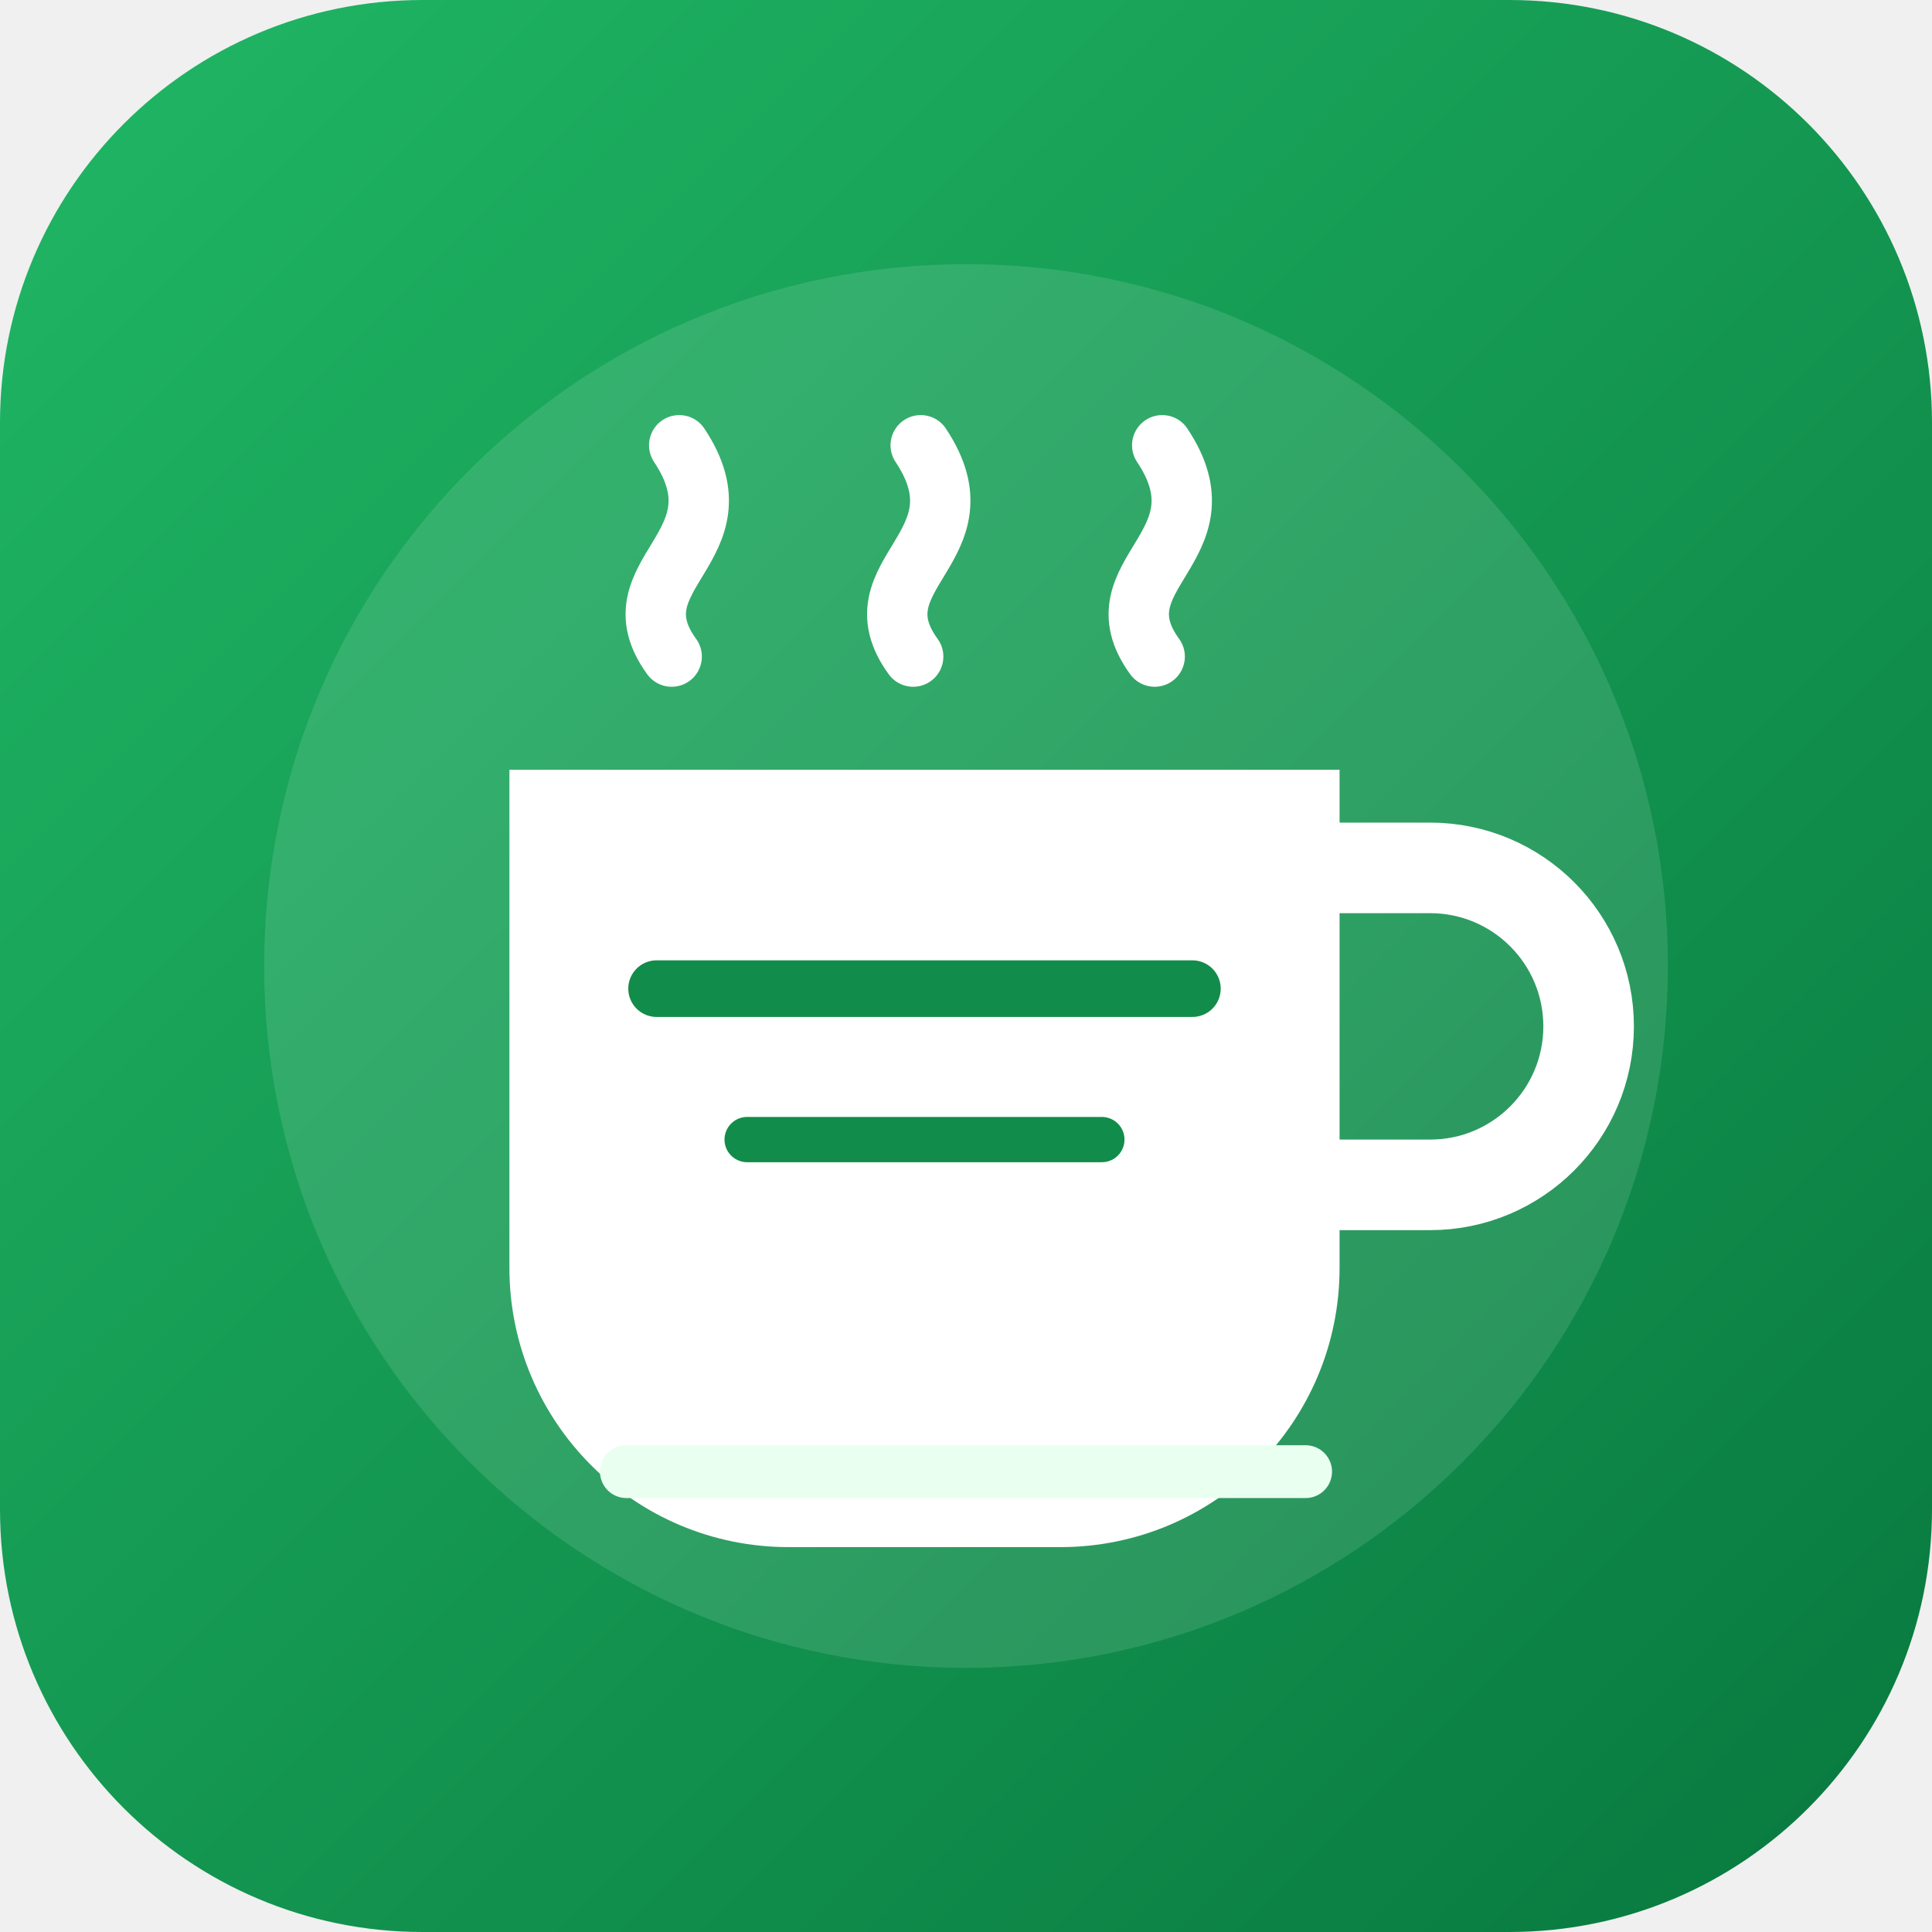
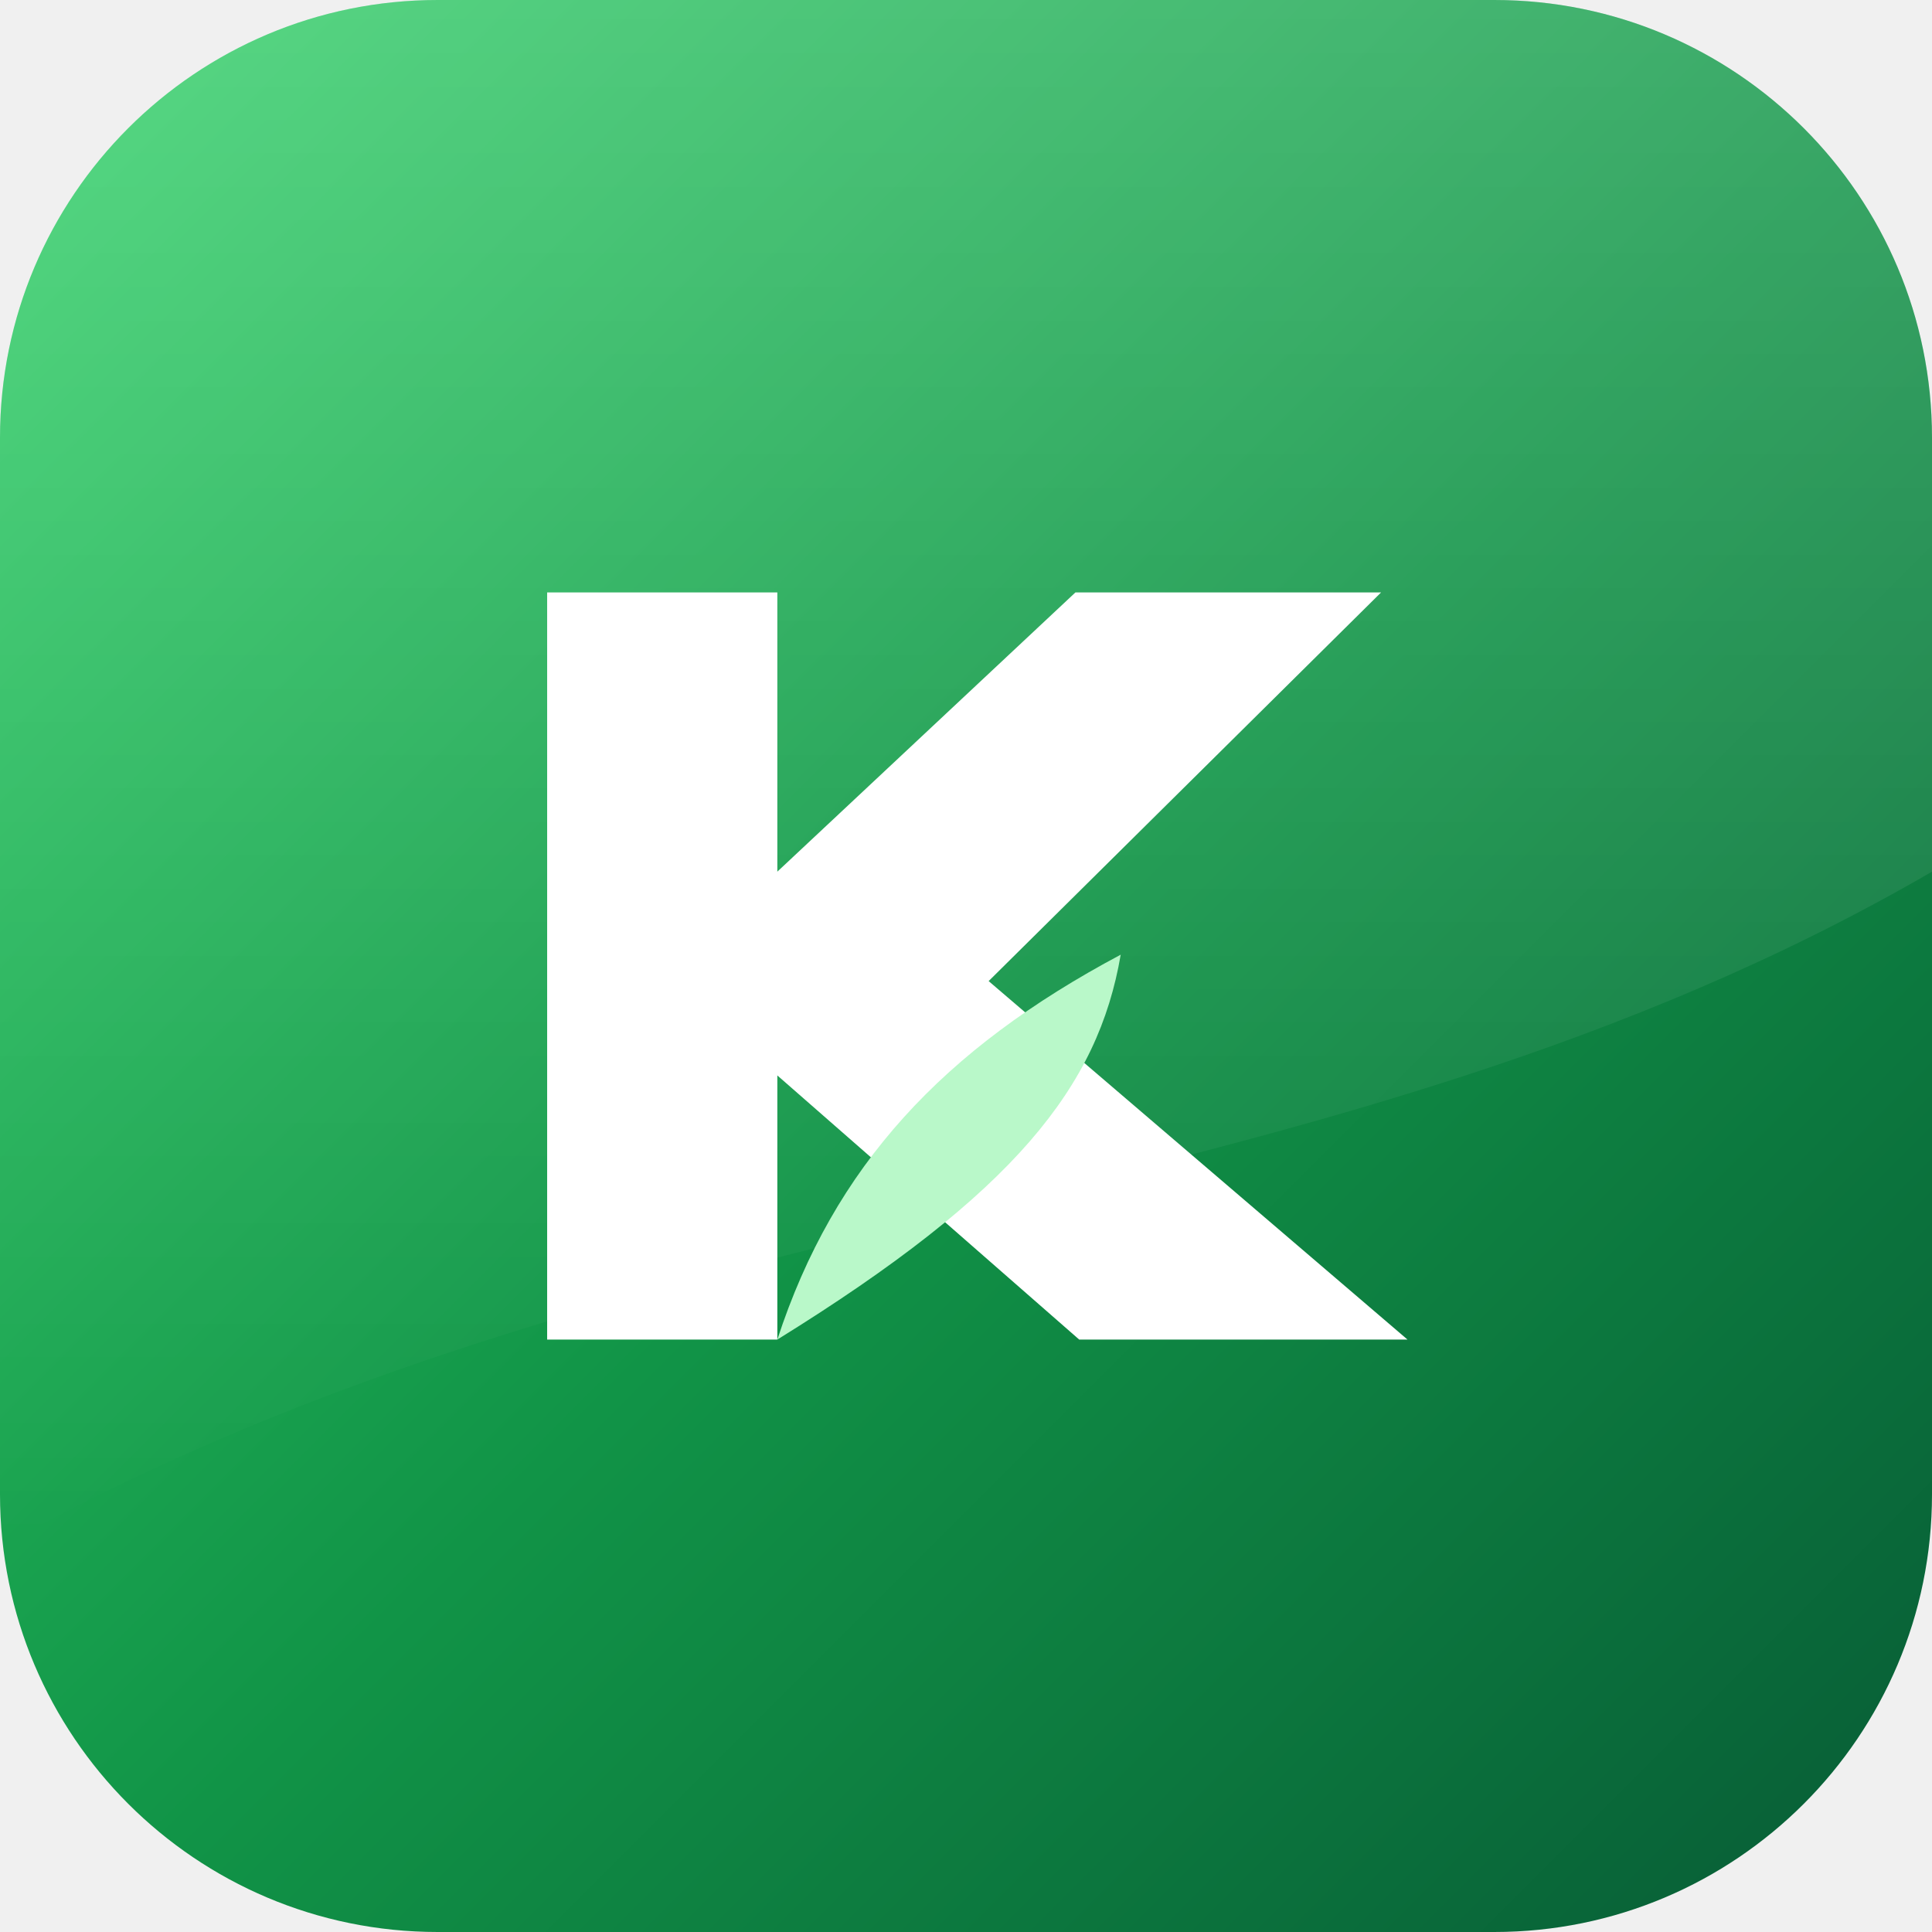
<svg xmlns="http://www.w3.org/2000/svg" viewBox="0 0 512 512">
  <defs>
    <linearGradient id="g" x1="0" y1="0" x2="1" y2="1">
-       <stop stop-color="#20b765" />
-       <stop offset="1" stop-color="#08783e" />
+       <stop stop-color="#35D36B" />
+       <stop offset=".52" stop-color="#119447" />
+       <stop offset="1" stop-color="#075A35" />
+     </linearGradient>
+     <linearGradient id="shine" x1="0" y1="0" x2="0" y2="1">
+       <stop stop-color="#fff" stop-opacity=".18" />
+       <stop offset="1" stop-color="#fff" stop-opacity="0" />
    </linearGradient>
  </defs>
-   <rect width="512" height="512" rx="112" fill="url(#g)" />
-   <circle cx="256" cy="256" r="186" fill="#fff" opacity=".12" />
-   <path d="M135 204h220v132a74 74 0 0 1-74 74h-72a74 74 0 0 1-74-74z" fill="#fff" />
-   <path d="M355 230h24a42 42 0 0 1 0 84h-24" fill="none" stroke="#fff" stroke-width="24" stroke-linecap="round" />
-   <path d="M178 174c-16-22 20-29 2-56m62 56c-16-22 20-29 2-56m62 56c-16-22 20-29 2-56" fill="none" stroke="#fff" stroke-width="16" stroke-linecap="round" />
-   <path d="M174 262h142" stroke="#128c4a" stroke-width="15" stroke-linecap="round" />
-   <path d="M198 302h94" stroke="#128c4a" stroke-width="12" stroke-linecap="round" />
-   <path d="M166 390h180" stroke="#e9fff0" stroke-width="14" stroke-linecap="round" />
+   <rect width="512" height="512" rx="116" fill="url(#g)" />
+   <path d="M116 0h280a116 116 0 0 1 116 116v115C350 325 170 315 0 410V116A116 116 0 0 1 116 0Z" fill="url(#shine)" />
+   <path d="M145 355V157h61v74l79-74h81L262 260l111 95h-87l-80-70v70z" fill="#fff" />
+   <path d="M206 355c15-46 44-77 91-102-6 35-28 63-91 102Z" fill="#B9F8C9" />
</svg>
